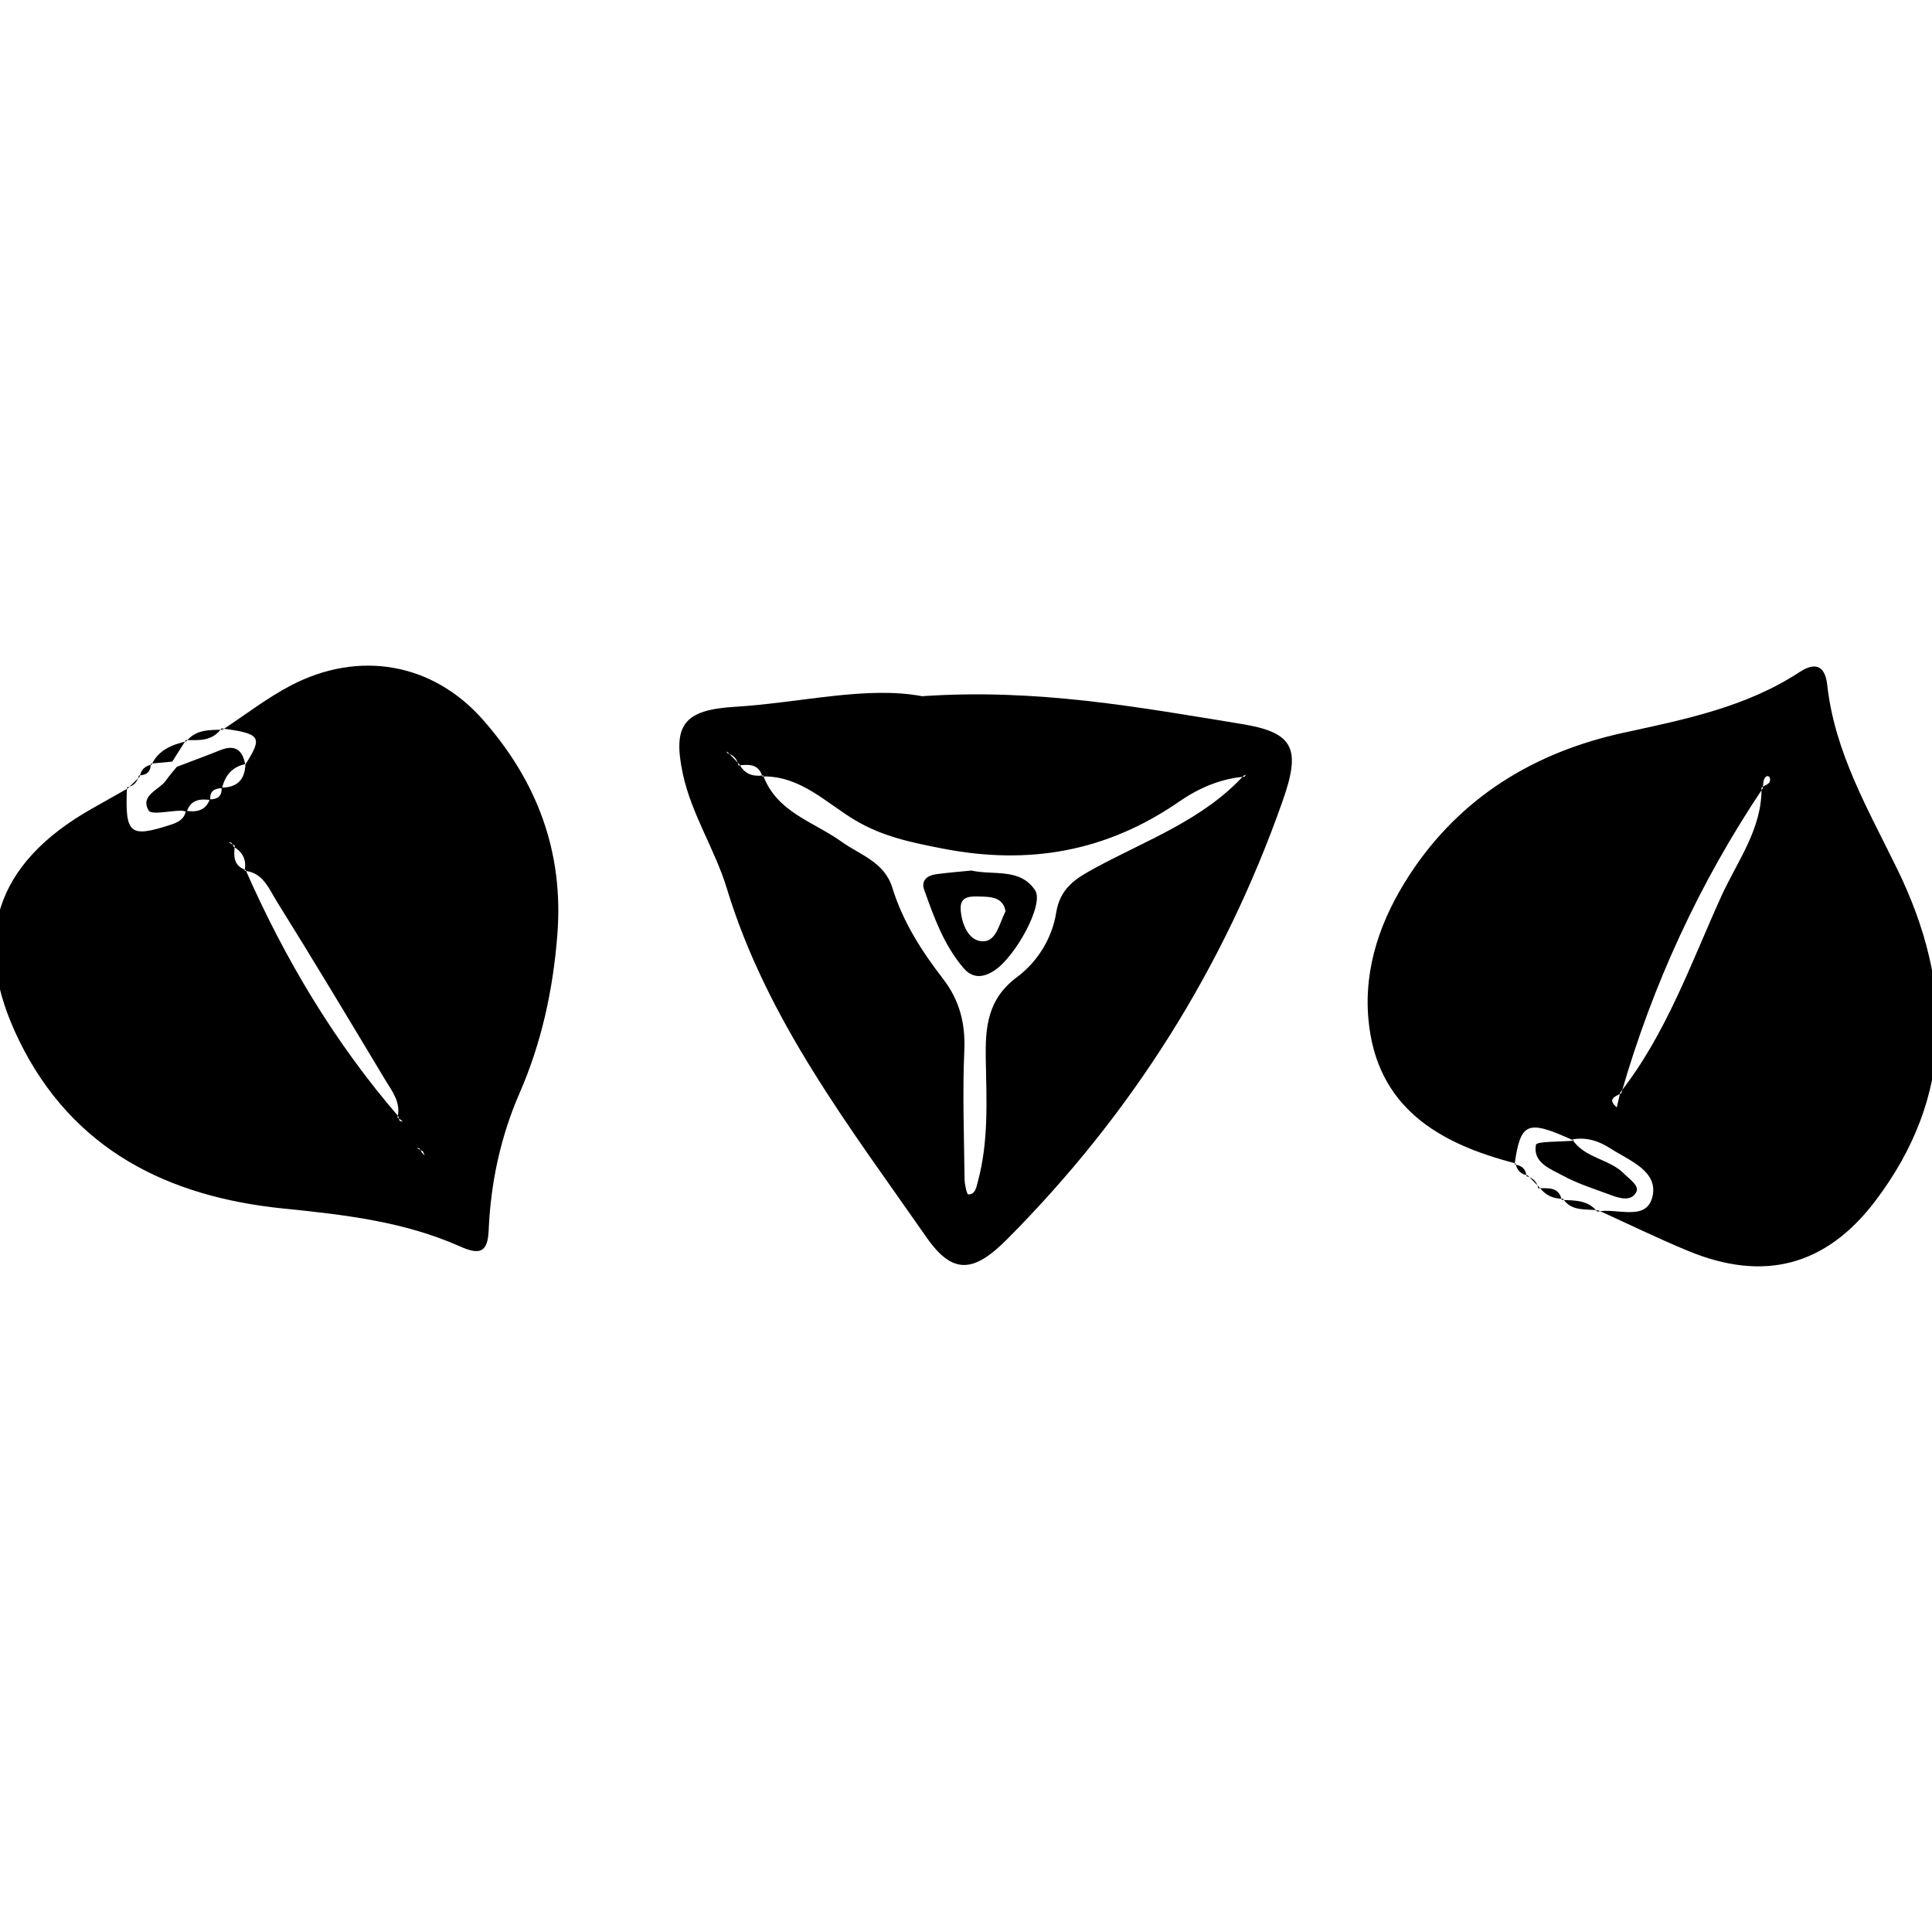
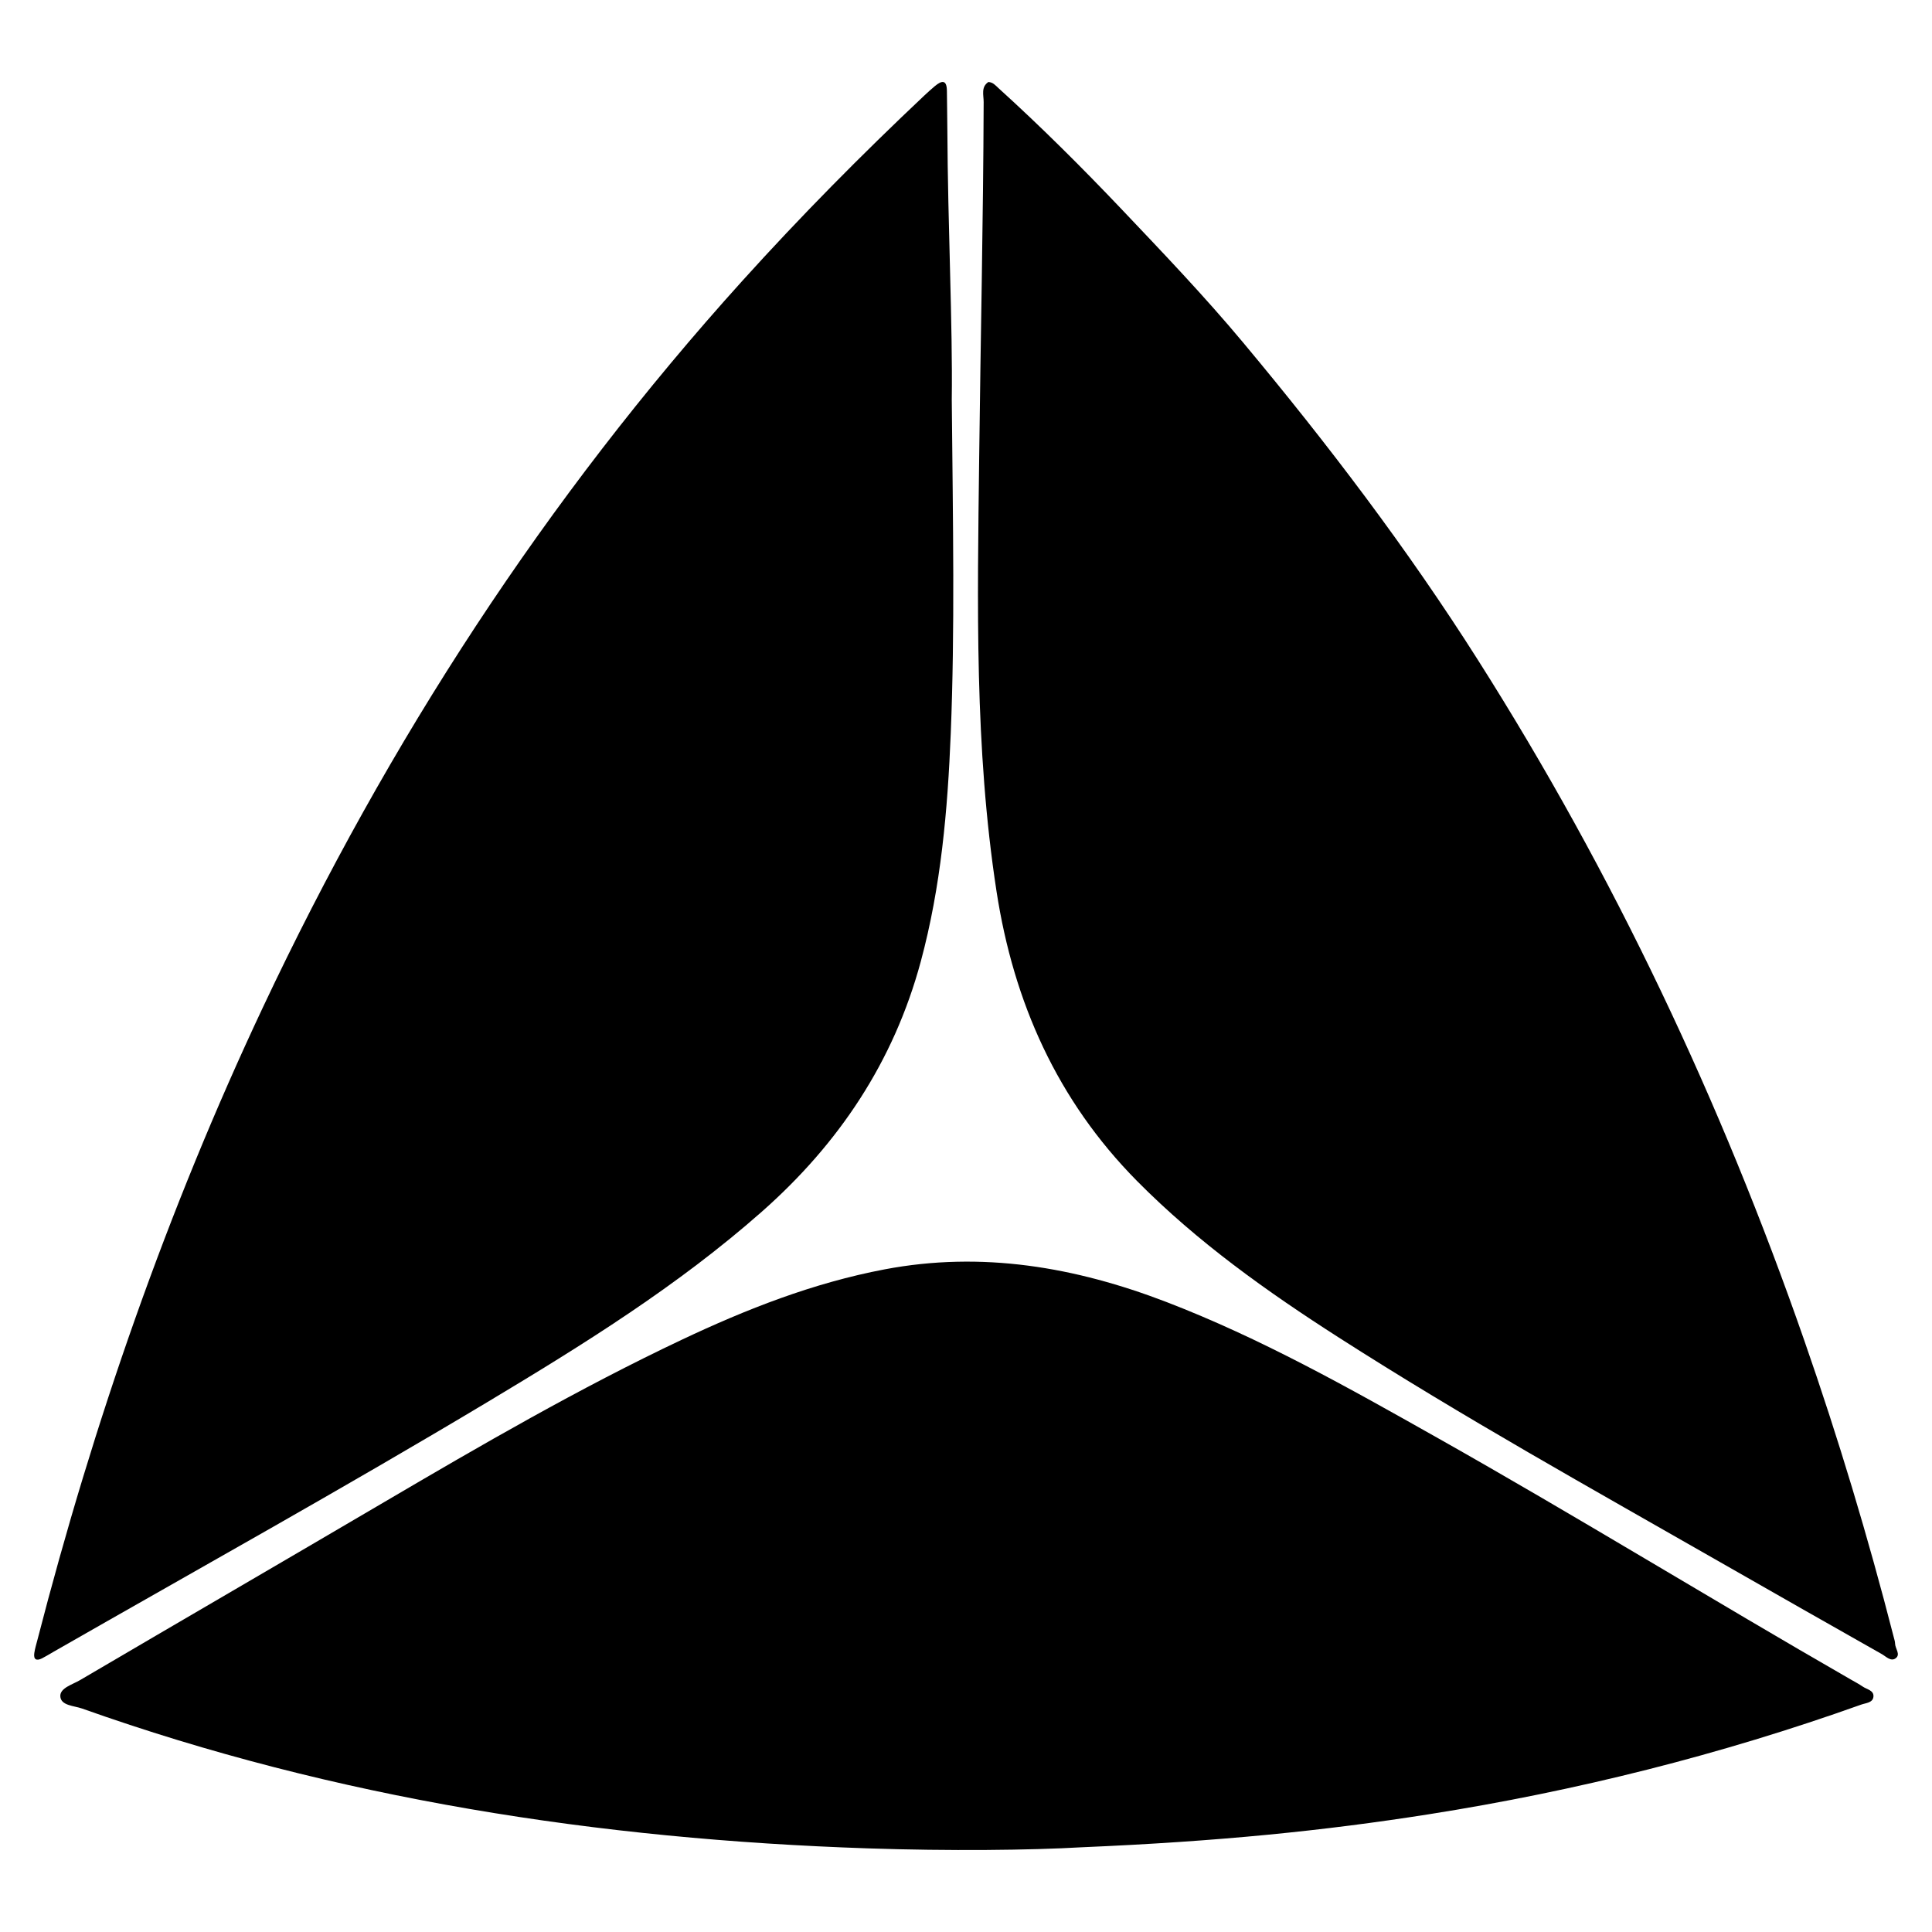
<svg xmlns="http://www.w3.org/2000/svg" version="1.1" id="Layer_1008" x="0px" y="0px" width="128px" height="128px" viewBox="0 0 128 128" enable-background="new 0 0 128 128" xml:space="preserve">
-   <g>
-     <path fill-rule="evenodd" clip-rule="evenodd" d="M100.403,77.075c-5.1-1.312-9.227-3.717-9.744-9.575   c-0.305-3.452,0.842-6.65,2.725-9.537c3.371-5.166,8.303-8.14,14.192-9.42c4.071-0.885,8.114-1.697,11.657-4.021   c1.164-0.763,1.703-0.263,1.826,0.858c0.496,4.5,2.74,8.294,4.666,12.256c3.668,7.546,3.807,14.982-1.502,21.958   c-3.256,4.277-7.371,5.358-12.381,3.283c-2.004-0.83-3.957-1.783-5.934-2.682l-0.09,0.08c1.268-0.28,3.25,0.688,3.657-0.979   c0.415-1.702-1.508-2.392-2.774-3.205c-0.781-0.504-1.6-0.77-2.531-0.602l0.103,0.08c-3.093-1.414-3.526-1.238-3.929,1.577   L100.403,77.075z M107.343,72.384c3.061-3.904,4.682-8.562,6.697-13c1.054-2.323,2.712-4.465,2.665-7.209   c0.193-0.131,0.509-0.232,0.552-0.403c0.084-0.324-0.158-0.472-0.322-0.248c-0.133,0.181-0.108,0.475-0.154,0.718   c-4.184,6.242-7.291,12.983-9.369,20.201c-0.431,0.201-0.938,0.378-0.295,0.922C107.191,73.039,107.268,72.712,107.343,72.384z" />
-     <path fill-rule="evenodd" clip-rule="evenodd" d="M14.76,48.339c1.501-0.985,2.933-2.104,4.517-2.929   c4.498-2.347,9.384-1.509,12.718,2.275c3.564,4.046,5.368,8.724,4.93,14.257c-0.291,3.662-1.038,7.122-2.509,10.495   c-1.245,2.855-1.905,5.915-2.039,9.048c-0.062,1.475-0.549,1.696-1.908,1.091c-3.709-1.65-7.668-2.102-11.693-2.508   c-7.609-0.77-13.956-3.859-17.511-11.131c-3.248-6.643-1.626-11.721,4.838-15.369c0.786-0.444,1.571-0.889,2.357-1.332L8.412,52.16   c-0.132,3.105,0.166,3.362,2.879,2.488c0.482-0.155,0.923-0.358,1.026-0.932c0.7,0.109,1.295-0.001,1.584-0.753   c0.518-0.005,0.823-0.221,0.775-0.784c1.026,0.003,1.547-0.515,1.583-1.535c1.163-1.832,1.027-2.036-1.59-2.389L14.76,48.339z    M27.949,76.361c-0.05-0.089-0.088-0.19-0.155-0.267c-0.035-0.038-0.122-0.031-0.185-0.043c0.138,0.077,0.277,0.156,0.415,0.232   l0.112,0.281L27.949,76.361z M15.485,56.098c-0.049-0.087-0.086-0.187-0.152-0.257c-0.034-0.037-0.123-0.021-0.186-0.029   c0.137,0.071,0.273,0.141,0.41,0.212c-0.078,0.676-0.105,1.33,0.714,1.608c2.607,5.921,5.892,11.422,10.125,16.334   c0.026,0.098,0.033,0.207,0.085,0.285c0.028,0.044,0.134,0.034,0.206,0.049c-0.118-0.09-0.236-0.179-0.354-0.268   c0.248-0.996-0.354-1.728-0.809-2.484c-2.379-3.96-4.75-7.925-7.197-11.843c-0.51-0.815-0.896-1.902-2.128-2.014   C16.357,56.983,16.088,56.467,15.485,56.098z" />
-     <path fill-rule="evenodd" clip-rule="evenodd" d="M61.091,46.125c7.648-0.523,14.41,0.741,21.177,1.842   c3.505,0.57,3.921,1.663,2.702,5.122c-3.896,11.052-9.981,20.701-18.241,29.007c-2.207,2.219-3.599,2.387-5.342-0.115   c-5.09-7.309-10.582-14.39-13.235-23.127c-0.783-2.58-2.344-4.915-2.914-7.593c-0.69-3.244,0.084-4.228,3.432-4.432   C53.053,46.562,57.385,45.431,61.091,46.125z M48.2,49.904l-0.092-0.123l0.137,0.082c0.25,0.261,0.5,0.521,0.75,0.783   c0.337,0.642,0.892,0.817,1.568,0.728c0.899,2.444,3.34,3.065,5.188,4.388c1.238,0.886,2.841,1.346,3.366,3.045   c0.695,2.255,1.942,4.207,3.377,6.064c1.059,1.371,1.475,2.92,1.395,4.71c-0.125,2.843-0.018,5.697,0.017,8.548   c0.005,0.353,0.153,1.005,0.241,1.006c0.481,0.004,0.536-0.478,0.633-0.836c0.729-2.667,0.58-5.405,0.53-8.114   c-0.038-2.15,0.114-3.999,2.083-5.461c1.327-0.984,2.309-2.548,2.578-4.236c0.267-1.673,1.303-2.292,2.626-3.007   c3.381-1.829,7.091-3.158,9.792-6.086l0.17-0.073l-0.105,0.137c-1.592,0.125-3.052,0.766-4.303,1.63   c-4.81,3.328-9.961,4.252-15.708,3.129c-2.057-0.401-3.945-0.785-5.774-1.868c-1.945-1.155-3.632-2.964-6.163-2.909   c-0.246-0.85-0.905-0.803-1.578-0.728C48.846,50.3,48.608,50.025,48.2,49.904z" />
-     <path fill-rule="evenodd" clip-rule="evenodd" d="M10.051,50.648c0.461-0.972,1.348-1.307,2.304-1.539l-0.038-0.079   c-0.301,0.476-0.604,0.951-0.904,1.427c-0.478,0.045-0.956,0.089-1.434,0.135L10.051,50.648z" />
-     <path fill-rule="evenodd" clip-rule="evenodd" d="M12.355,49.109c0.629-0.794,1.531-0.738,2.404-0.77l-0.09-0.084   c-0.586,0.859-1.477,0.793-2.352,0.775L12.355,49.109z" />
-     <path fill-rule="evenodd" clip-rule="evenodd" d="M105.909,80.196c-0.83-0.126-1.775,0.103-2.357-0.776l-0.083,0.077   c0.856,0.04,1.741-0.006,2.351,0.779L105.909,80.196z" />
-     <path fill-rule="evenodd" clip-rule="evenodd" d="M103.552,79.42c-0.646,0.012-1.166-0.235-1.558-0.752l-0.086,0.056   c0.643,0.01,1.358-0.127,1.561,0.773L103.552,79.42z" />
-     <path fill-rule="evenodd" clip-rule="evenodd" d="M101.994,78.668c-0.263-0.267-0.524-0.532-0.786-0.8l-0.08,0.059   c0.42,0.109,0.705,0.351,0.78,0.797L101.994,78.668z" />
-     <path fill-rule="evenodd" clip-rule="evenodd" d="M101.208,77.868c-0.462-0.068-0.71-0.353-0.805-0.793l-0.059,0.073   c0.455,0.065,0.755,0.286,0.783,0.778L101.208,77.868z" />
-     <path fill-rule="evenodd" clip-rule="evenodd" d="M8.461,52.235c0.269-0.261,0.537-0.521,0.806-0.782l-0.06-0.077   C9.1,51.797,8.866,52.091,8.412,52.16L8.461,52.235z" />
-     <path fill-rule="evenodd" clip-rule="evenodd" d="M9.267,51.453c0.06-0.464,0.351-0.704,0.785-0.804l-0.072-0.057   c0.024,0.539-0.269,0.766-0.773,0.784L9.267,51.453z" />
-     <path fill-rule="evenodd" clip-rule="evenodd" d="M104.171,75.491c0.814,1.262,2.459,1.27,3.445,2.286   c0.355,0.366,1.004,0.771,0.795,1.191c-0.316,0.64-1.068,0.439-1.658,0.219c-1.074-0.403-2.188-0.743-3.189-1.287   c-0.832-0.451-2.025-0.862-1.804-2.055c0.045-0.239,1.636-0.19,2.514-0.274L104.171,75.491z" />
-     <path fill-rule="evenodd" clip-rule="evenodd" d="M14.711,52.214c-0.502,0.023-0.847,0.201-0.771,0.789   c-0.699-0.096-1.312-0.018-1.568,0.779c-0.125-0.026-0.25-0.075-0.375-0.074c-0.746,0.006-1.969,0.301-2.15-0.012   c-0.59-1.018,0.704-1.348,1.163-2.008c0.215-0.309,0.468-0.591,0.704-0.886c0.962-0.366,1.929-0.72,2.884-1.103   c0.95-0.38,1.464-0.038,1.642,0.927C15.372,50.812,14.908,51.384,14.711,52.214z" />
-     <path fill-rule="evenodd" clip-rule="evenodd" d="M64.357,57.675c1.449,0.332,3.232-0.195,4.224,1.313   c0.609,0.927-1.309,4.404-2.7,5.311c-0.754,0.491-1.446,0.541-2.057-0.176c-1.286-1.509-1.944-3.346-2.594-5.173   c-0.225-0.63,0.216-0.952,0.794-1.031C62.792,57.814,63.568,57.756,64.357,57.675z M66.62,60.371   c-0.162-0.92-0.946-0.958-1.68-0.973c-0.596-0.012-1.358-0.076-1.292,0.875c0.064,0.935,0.497,1.989,1.349,2.085   C66.005,62.472,66.177,61.239,66.62,60.371z" />
+   <g id="j3Mbc2.tif">
+     <g>
+       <path fill-rule="evenodd" clip-rule="evenodd" d="M71.702,122.385c-3.419,0.199-8.817,0.256-14.211,0.074    c-17.79-0.598-35.218-3.279-52.053-9.264c-0.533-0.189-1.414-0.188-1.442-0.815c-0.024-0.55,0.812-0.776,1.306-1.068    c6.711-3.941,13.441-7.85,20.151-11.794c6.456-3.793,12.933-7.549,19.706-10.752c4.307-2.037,8.723-3.77,13.447-4.667    c6.462-1.227,12.639-0.153,18.66,2.157c6.26,2.405,12.084,5.688,17.917,8.977c9.237,5.206,18.266,10.769,27.457,16.051    c0.259,0.148,0.523,0.287,0.768,0.455c0.271,0.188,0.743,0.247,0.713,0.659c-0.031,0.418-0.499,0.426-0.809,0.536    c-9.317,3.326-18.869,5.724-28.642,7.265C87.71,121.295,80.716,122.002,71.702,122.385z" />
+       <path fill-rule="evenodd" clip-rule="evenodd" d="M65.485,5.432c0.307,0.021,0.467,0.224,0.647,0.388    c2.827,2.563,5.525,5.252,8.157,8.021c2.76,2.908,5.534,5.811,8.097,8.884c5.587,6.696,10.857,13.63,15.538,21.012    c8.994,14.177,16.106,29.244,21.618,45.082c2.25,6.461,4.222,13.01,5.922,19.64c0.037,0.144,0.087,0.29,0.09,0.437    c0.008,0.33,0.379,0.712,0.043,0.966c-0.32,0.244-0.644-0.117-0.926-0.276c-3.58-2.025-7.157-4.06-10.728-6.102    c-8.477-4.849-17.013-9.595-25.239-14.865c-4.766-3.053-9.363-6.323-13.368-10.37c-5.292-5.35-8.181-11.844-9.314-19.196    c-1.463-9.503-1.264-19.081-1.15-28.644c0.091-7.883,0.272-15.764,0.298-23.648C65.172,6.309,64.98,5.762,65.485,5.432z" />
+       <path fill-rule="evenodd" clip-rule="evenodd" d="M63.057,26.479c0.081,8.399,0.208,15.244-0.066,22.082    c-0.205,5.101-0.647,10.179-1.989,15.149c-1.792,6.632-5.419,12.055-10.524,16.563c-5.566,4.915-11.842,8.815-18.179,12.614    c-9.481,5.681-19.145,11.049-28.737,16.54c-0.258,0.147-0.512,0.306-0.775,0.441c-0.374,0.191-0.577,0.081-0.514-0.351    c0.043-0.294,0.131-0.58,0.206-0.867c3.724-14.435,8.601-28.459,14.958-41.951c8.273-17.555,18.72-33.676,31.749-48.097    c3.857-4.27,7.894-8.355,12.08-12.299C61.483,6.1,61.705,5.9,61.933,5.709c0.453-0.378,0.795-0.457,0.802,0.316    c0.007,0.843,0.025,1.686,0.029,2.528C62.796,15.049,63.123,21.54,63.057,26.479z" />
+     </g>
  </g>
</svg>
